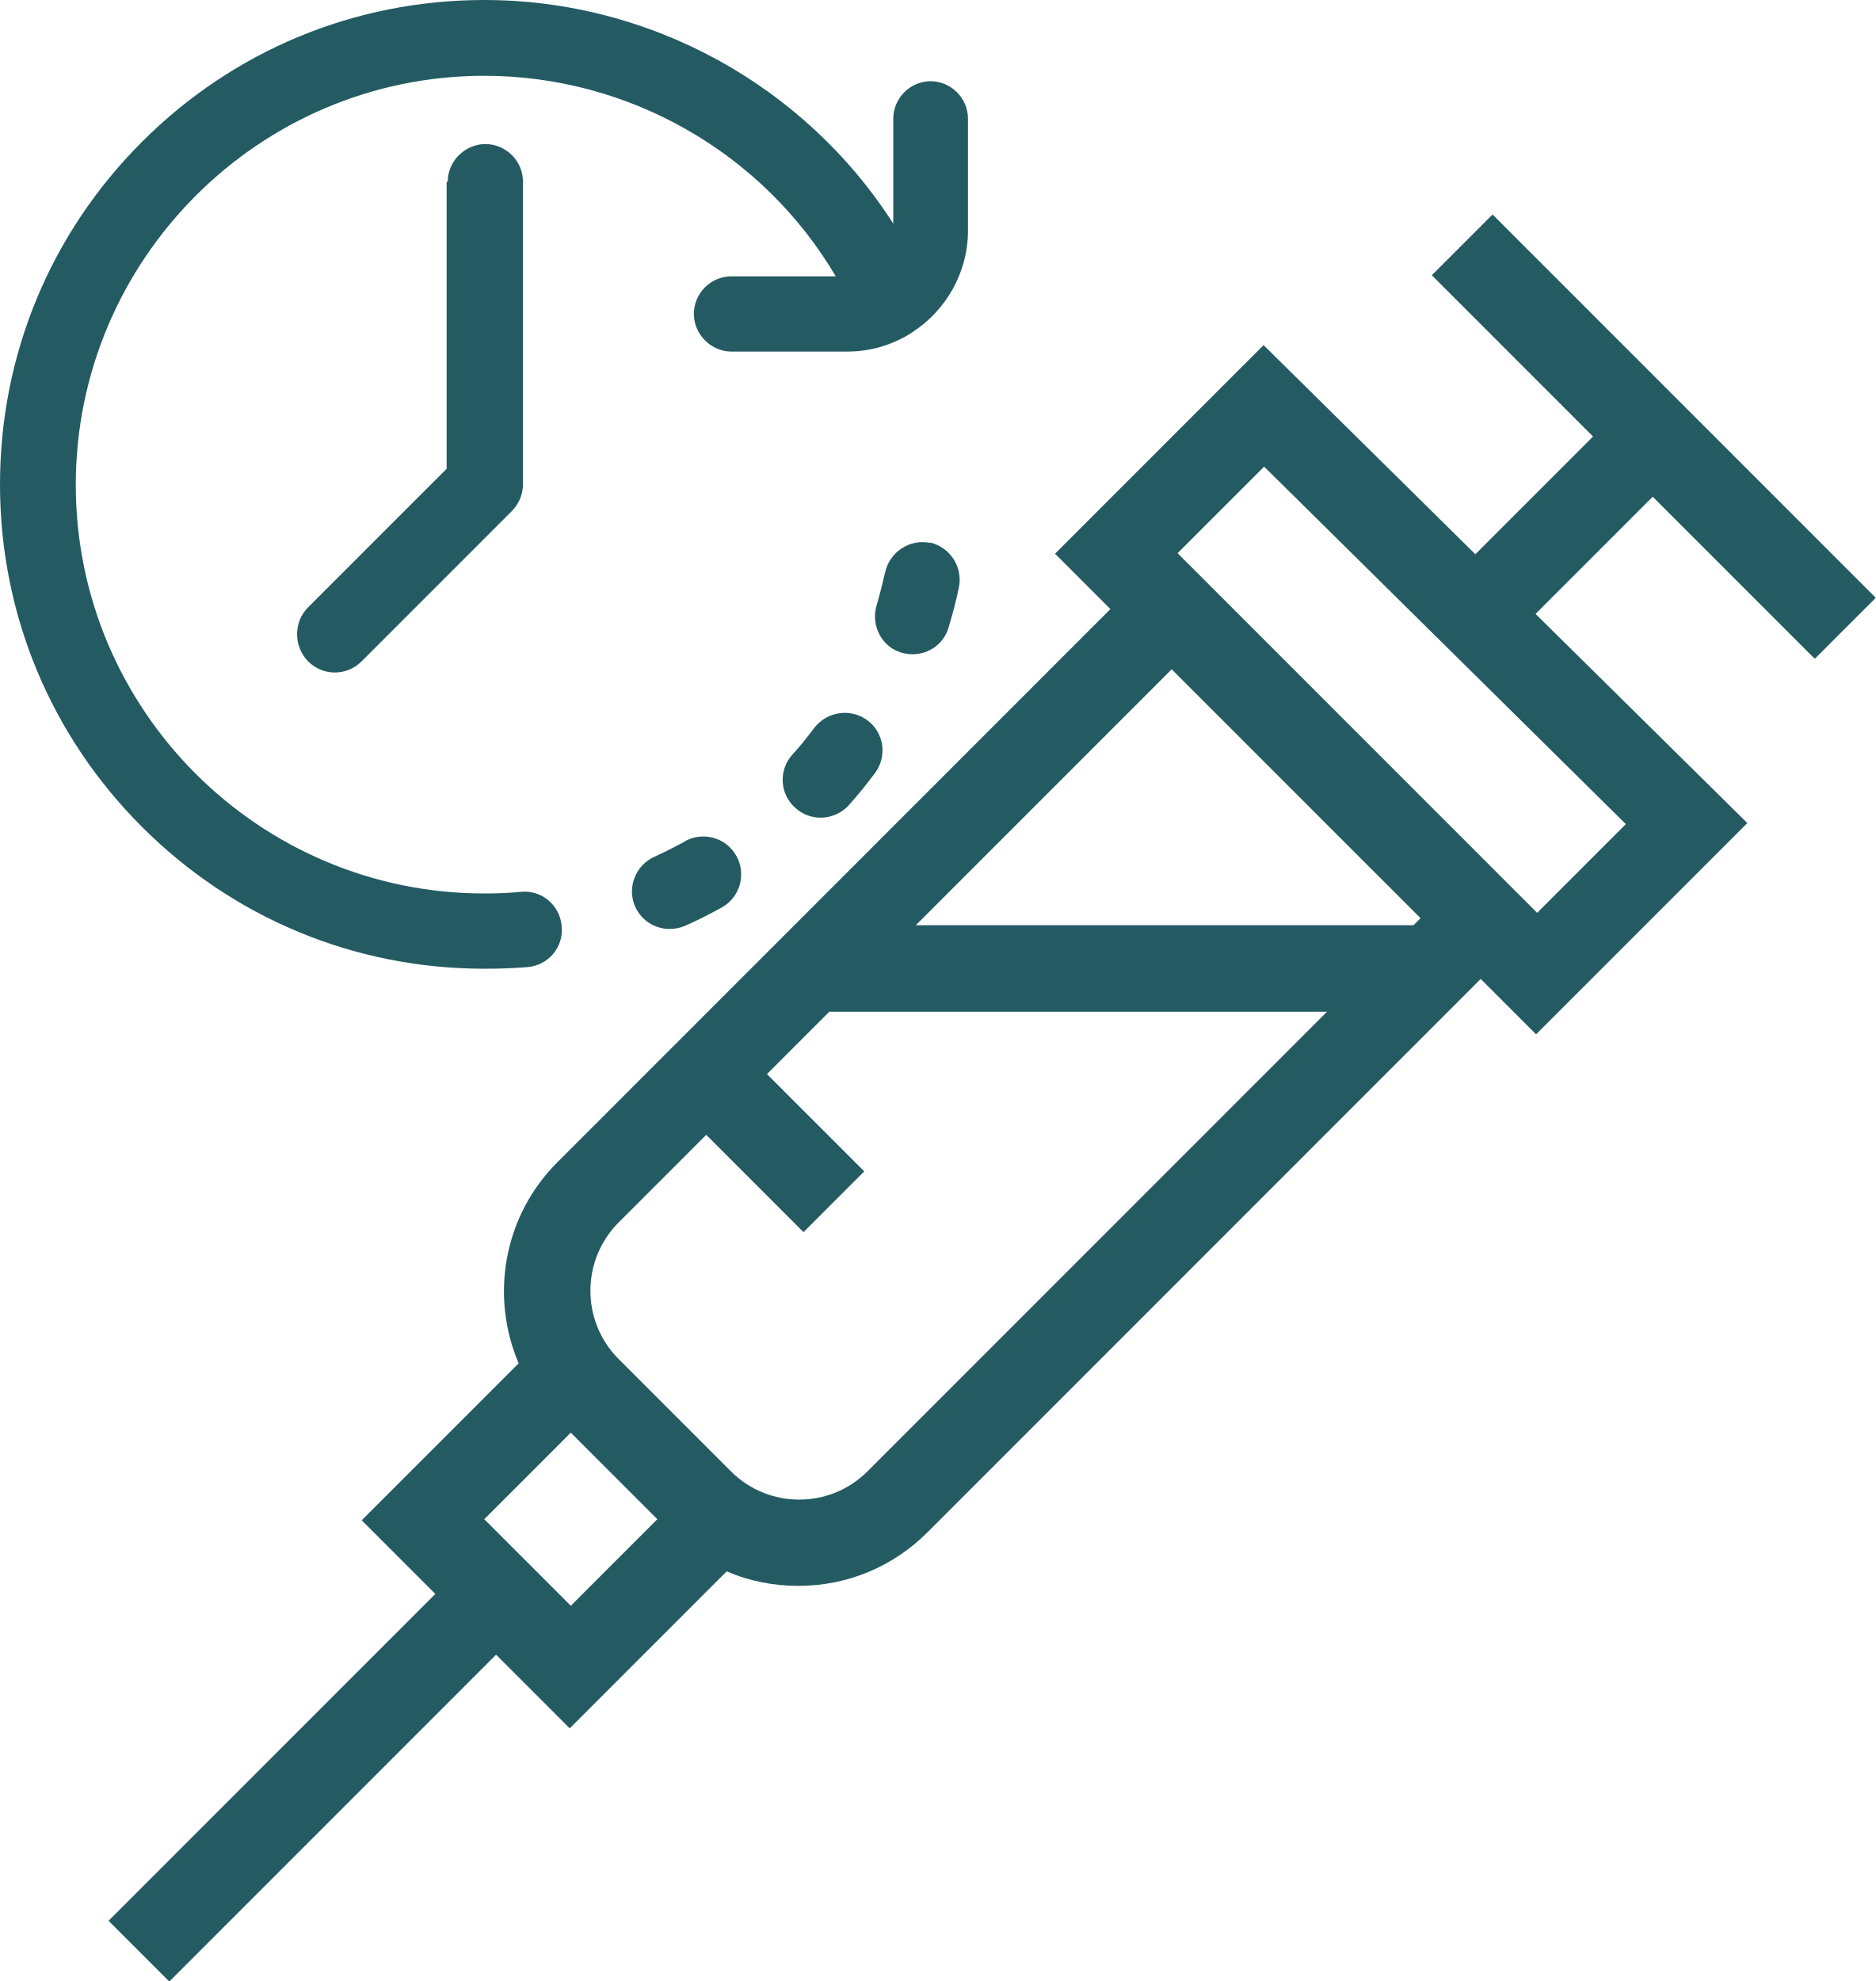
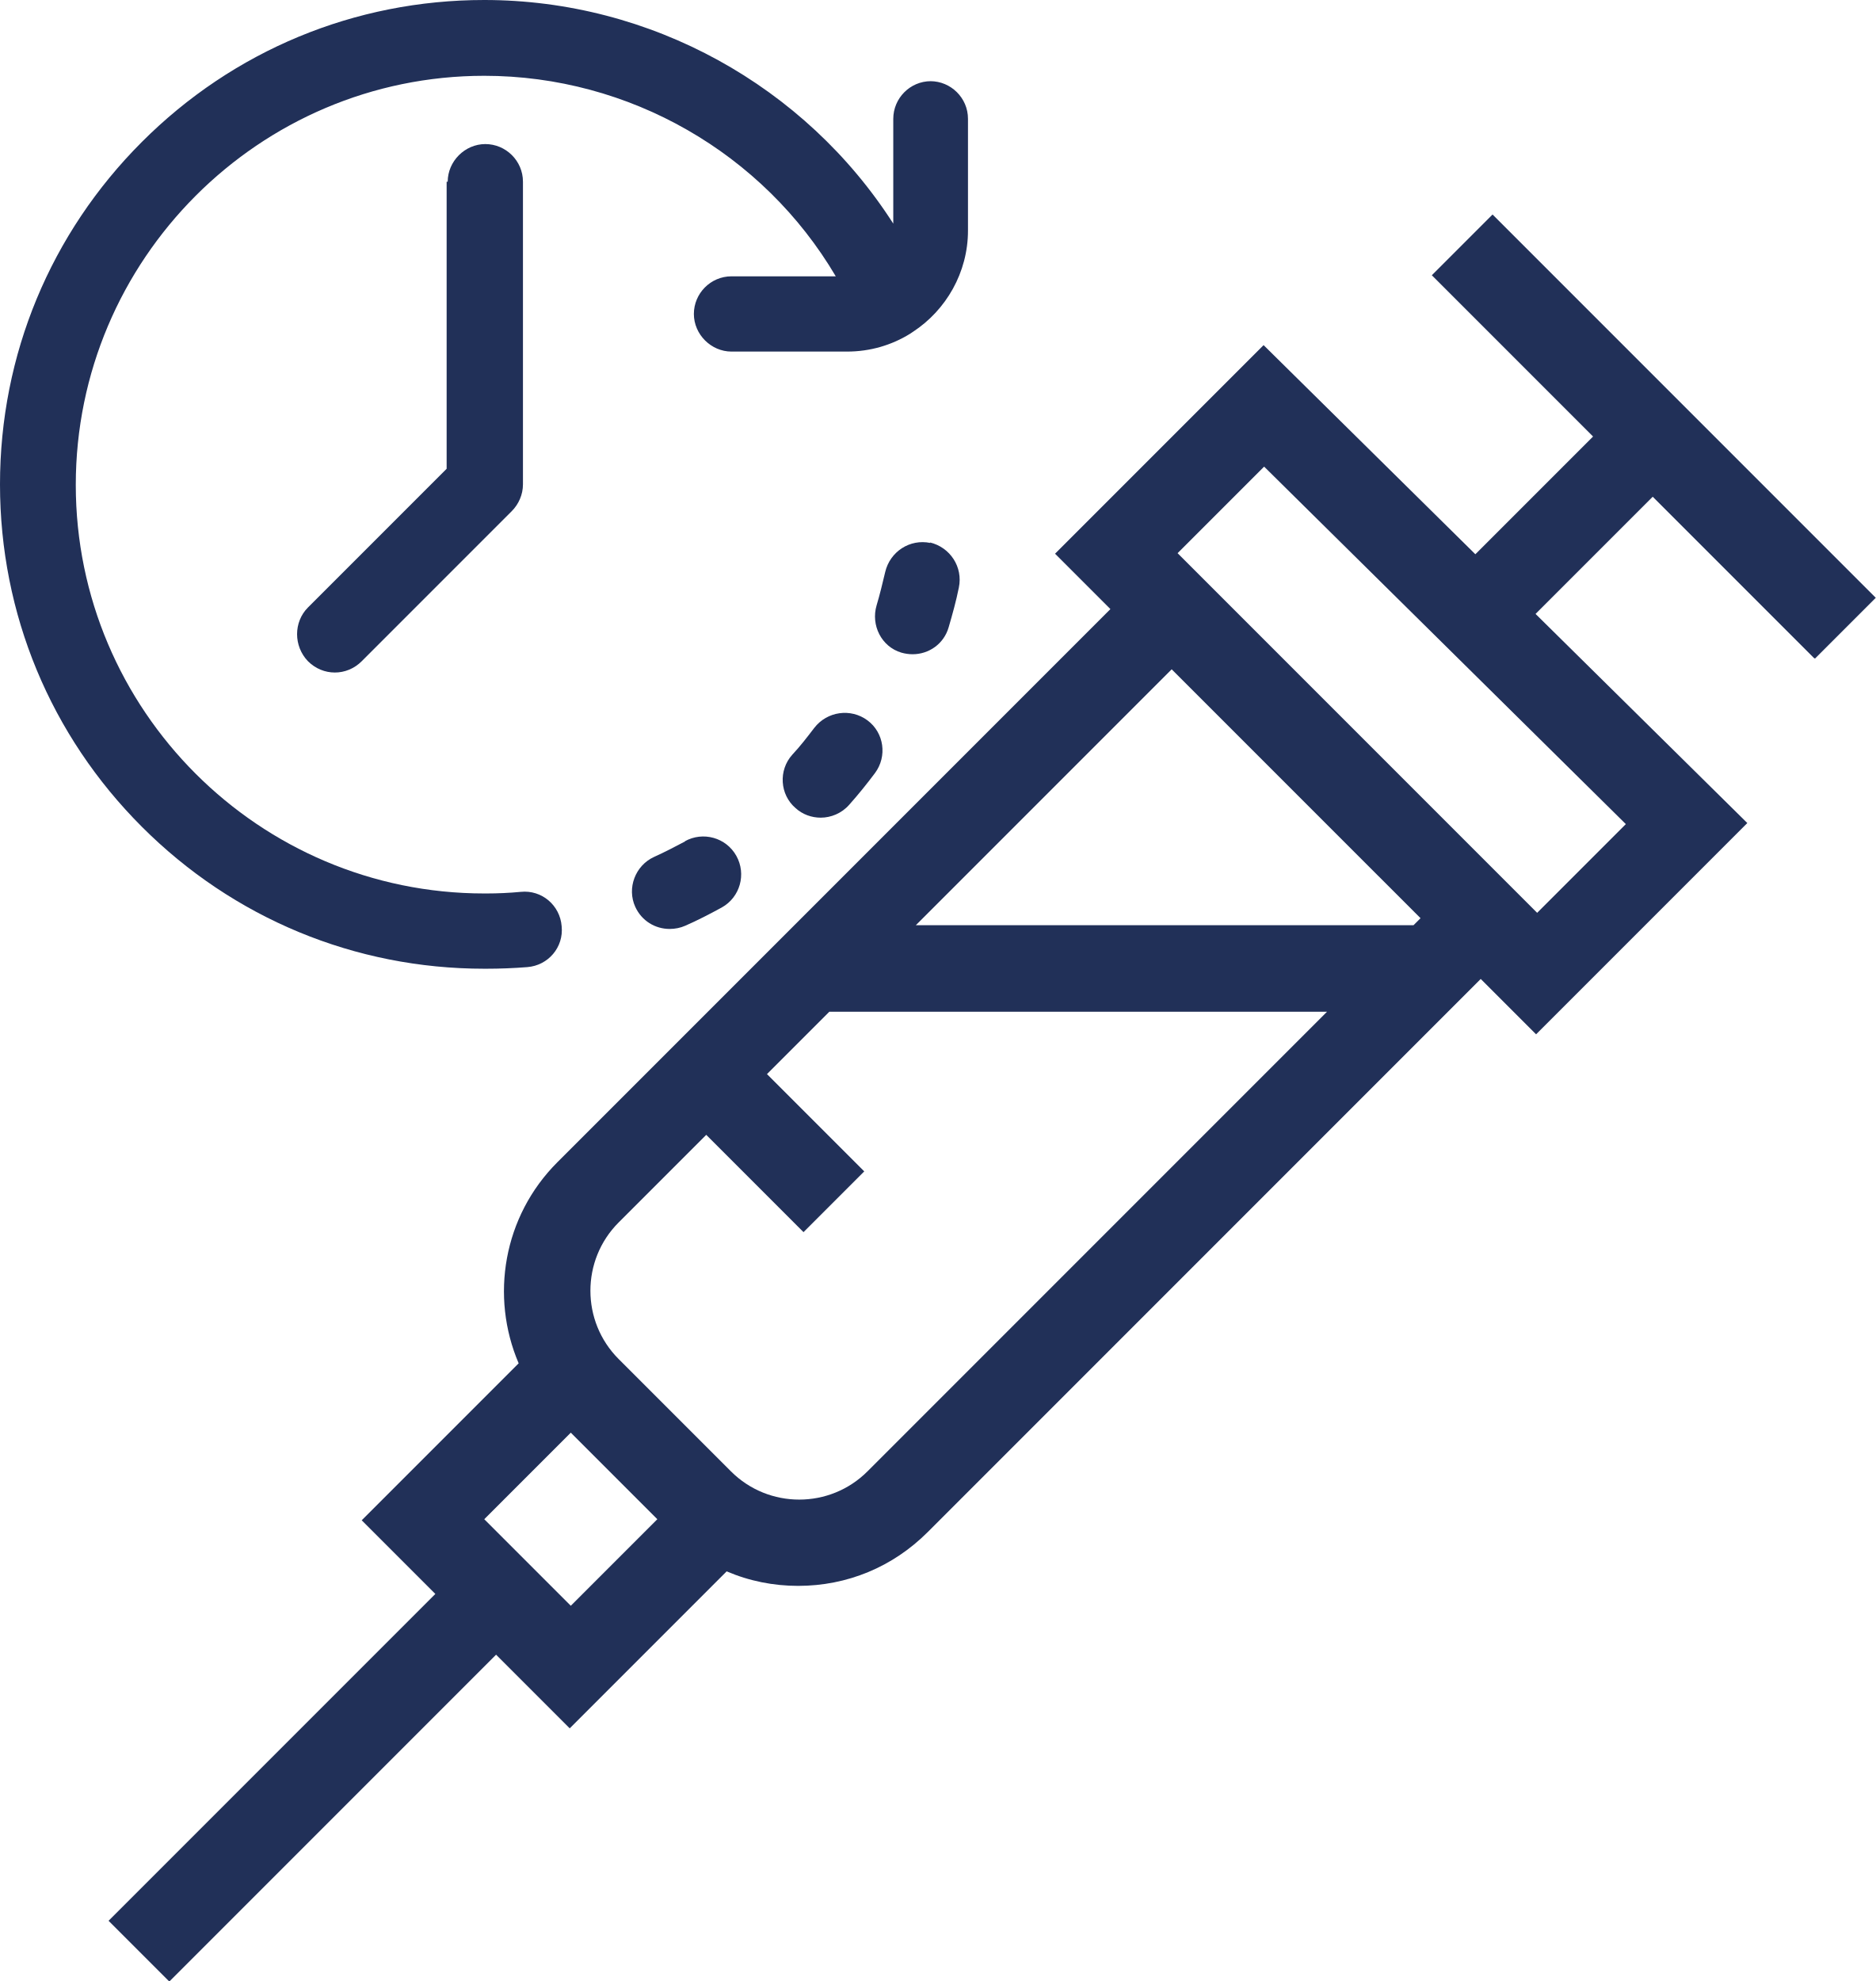
<svg xmlns="http://www.w3.org/2000/svg" id="Calque_2" viewBox="0 0 34.9 36.85">
  <defs>
-     <style>.cls-1{fill:#245b63;}</style>
+     <style>.cls-1{fill:#213058;}</style>
  </defs>
  <g id="Capa_1">
    <path class="cls-1" d="M33.77,12.25l1.13-1.13-7.13-7.13-1.13,1.13,3,3-2.19,2.19-3.94-3.89-3.88,3.88,1.03,1.03-10.29,10.29c-1.01,1.01-1.25,2.5-.72,3.74l-2.92,2.92,1.37,1.37-6.08,6.08,1.13,1.13,6.08-6.08,1.37,1.37,2.92-2.92c.42.18.87.27,1.33.27.91,0,1.76-.35,2.41-1l10.29-10.29,1.03,1.03,3.93-3.93-3.94-3.89,2.18-2.18,3,3ZM9.01,28.26l1.61-1.61,1.61,1.61-1.61,1.61-1.61-1.61ZM16.14,27.37c-.7.7-1.84.7-2.54,0l-2.09-2.09c-.7-.7-.7-1.84,0-2.54l1.63-1.63,1.81,1.81,1.13-1.13-1.81-1.81,1.16-1.16h9.26l-8.55,8.55ZM26.3,17.21h-9.26l4.76-4.76,4.63,4.63-.13.13ZM28.6,16.98l-6.69-6.69,1.61-1.61,6.73,6.65-1.65,1.65Z" />
    <path class="cls-1" d="M16.14,13.4c-.31-.23-.75-.17-.99.14-.13.17-.26.34-.41.5-.26.29-.23.74.06.99.13.12.3.18.47.18.19,0,.39-.08.53-.24.17-.19.33-.39.48-.59.23-.31.17-.75-.14-.98Z" />
    <path class="cls-1" d="M17.31,10.1c-.38-.08-.75.16-.84.54-.05.21-.1.42-.16.62-.11.37.09.77.46.88.07.02.14.03.21.03.3,0,.58-.19.67-.5.07-.24.14-.49.19-.74.08-.38-.16-.75-.54-.84Z" />
    <path class="cls-1" d="M12.75,15.65c-.19.1-.38.2-.58.29-.35.16-.51.58-.35.93.12.26.37.41.64.41.1,0,.2-.02.29-.06.23-.1.46-.22.68-.34.34-.19.46-.62.27-.96-.19-.34-.62-.46-.96-.27Z" />
    <path class="cls-1" d="M8.31,3.38v5.34l-2.58,2.58c-.27.27-.27.72,0,1,.14.14.32.21.5.21s.36-.07.5-.21l2.79-2.79c.13-.13.21-.31.21-.5V3.38c0-.39-.32-.7-.7-.7s-.7.32-.7.7Z" />
    <path class="cls-1" d="M17.32,1.51c-.39,0-.7.32-.7.7v1.95C14.98,1.6,12.11,0,9.01,0c-2.41,0-4.67.94-6.37,2.64C.94,4.34,0,6.6,0,9.01s.94,4.67,2.64,6.37c1.7,1.7,3.96,2.64,6.37,2.64,0,0,.01,0,.02,0,0,0,.01,0,.02,0,.25,0,.51-.01.76-.03.39-.03.68-.37.64-.76-.03-.39-.37-.68-.76-.64-.21.02-.43.03-.64.03,0,0-.01,0-.02,0,0,0-.01,0-.02,0-4.19,0-7.6-3.41-7.6-7.6S4.82,1.41,9.01,1.41c2.7,0,5.19,1.44,6.54,3.73h-1.94c-.39,0-.7.32-.7.7s.32.7.7.7h2.15c.43,0,.83-.12,1.17-.33.02-.01.04-.03.06-.04.61-.4,1.02-1.1,1.02-1.88v-2.08c0-.39-.32-.7-.7-.7Z" />
  </g>
</svg>
